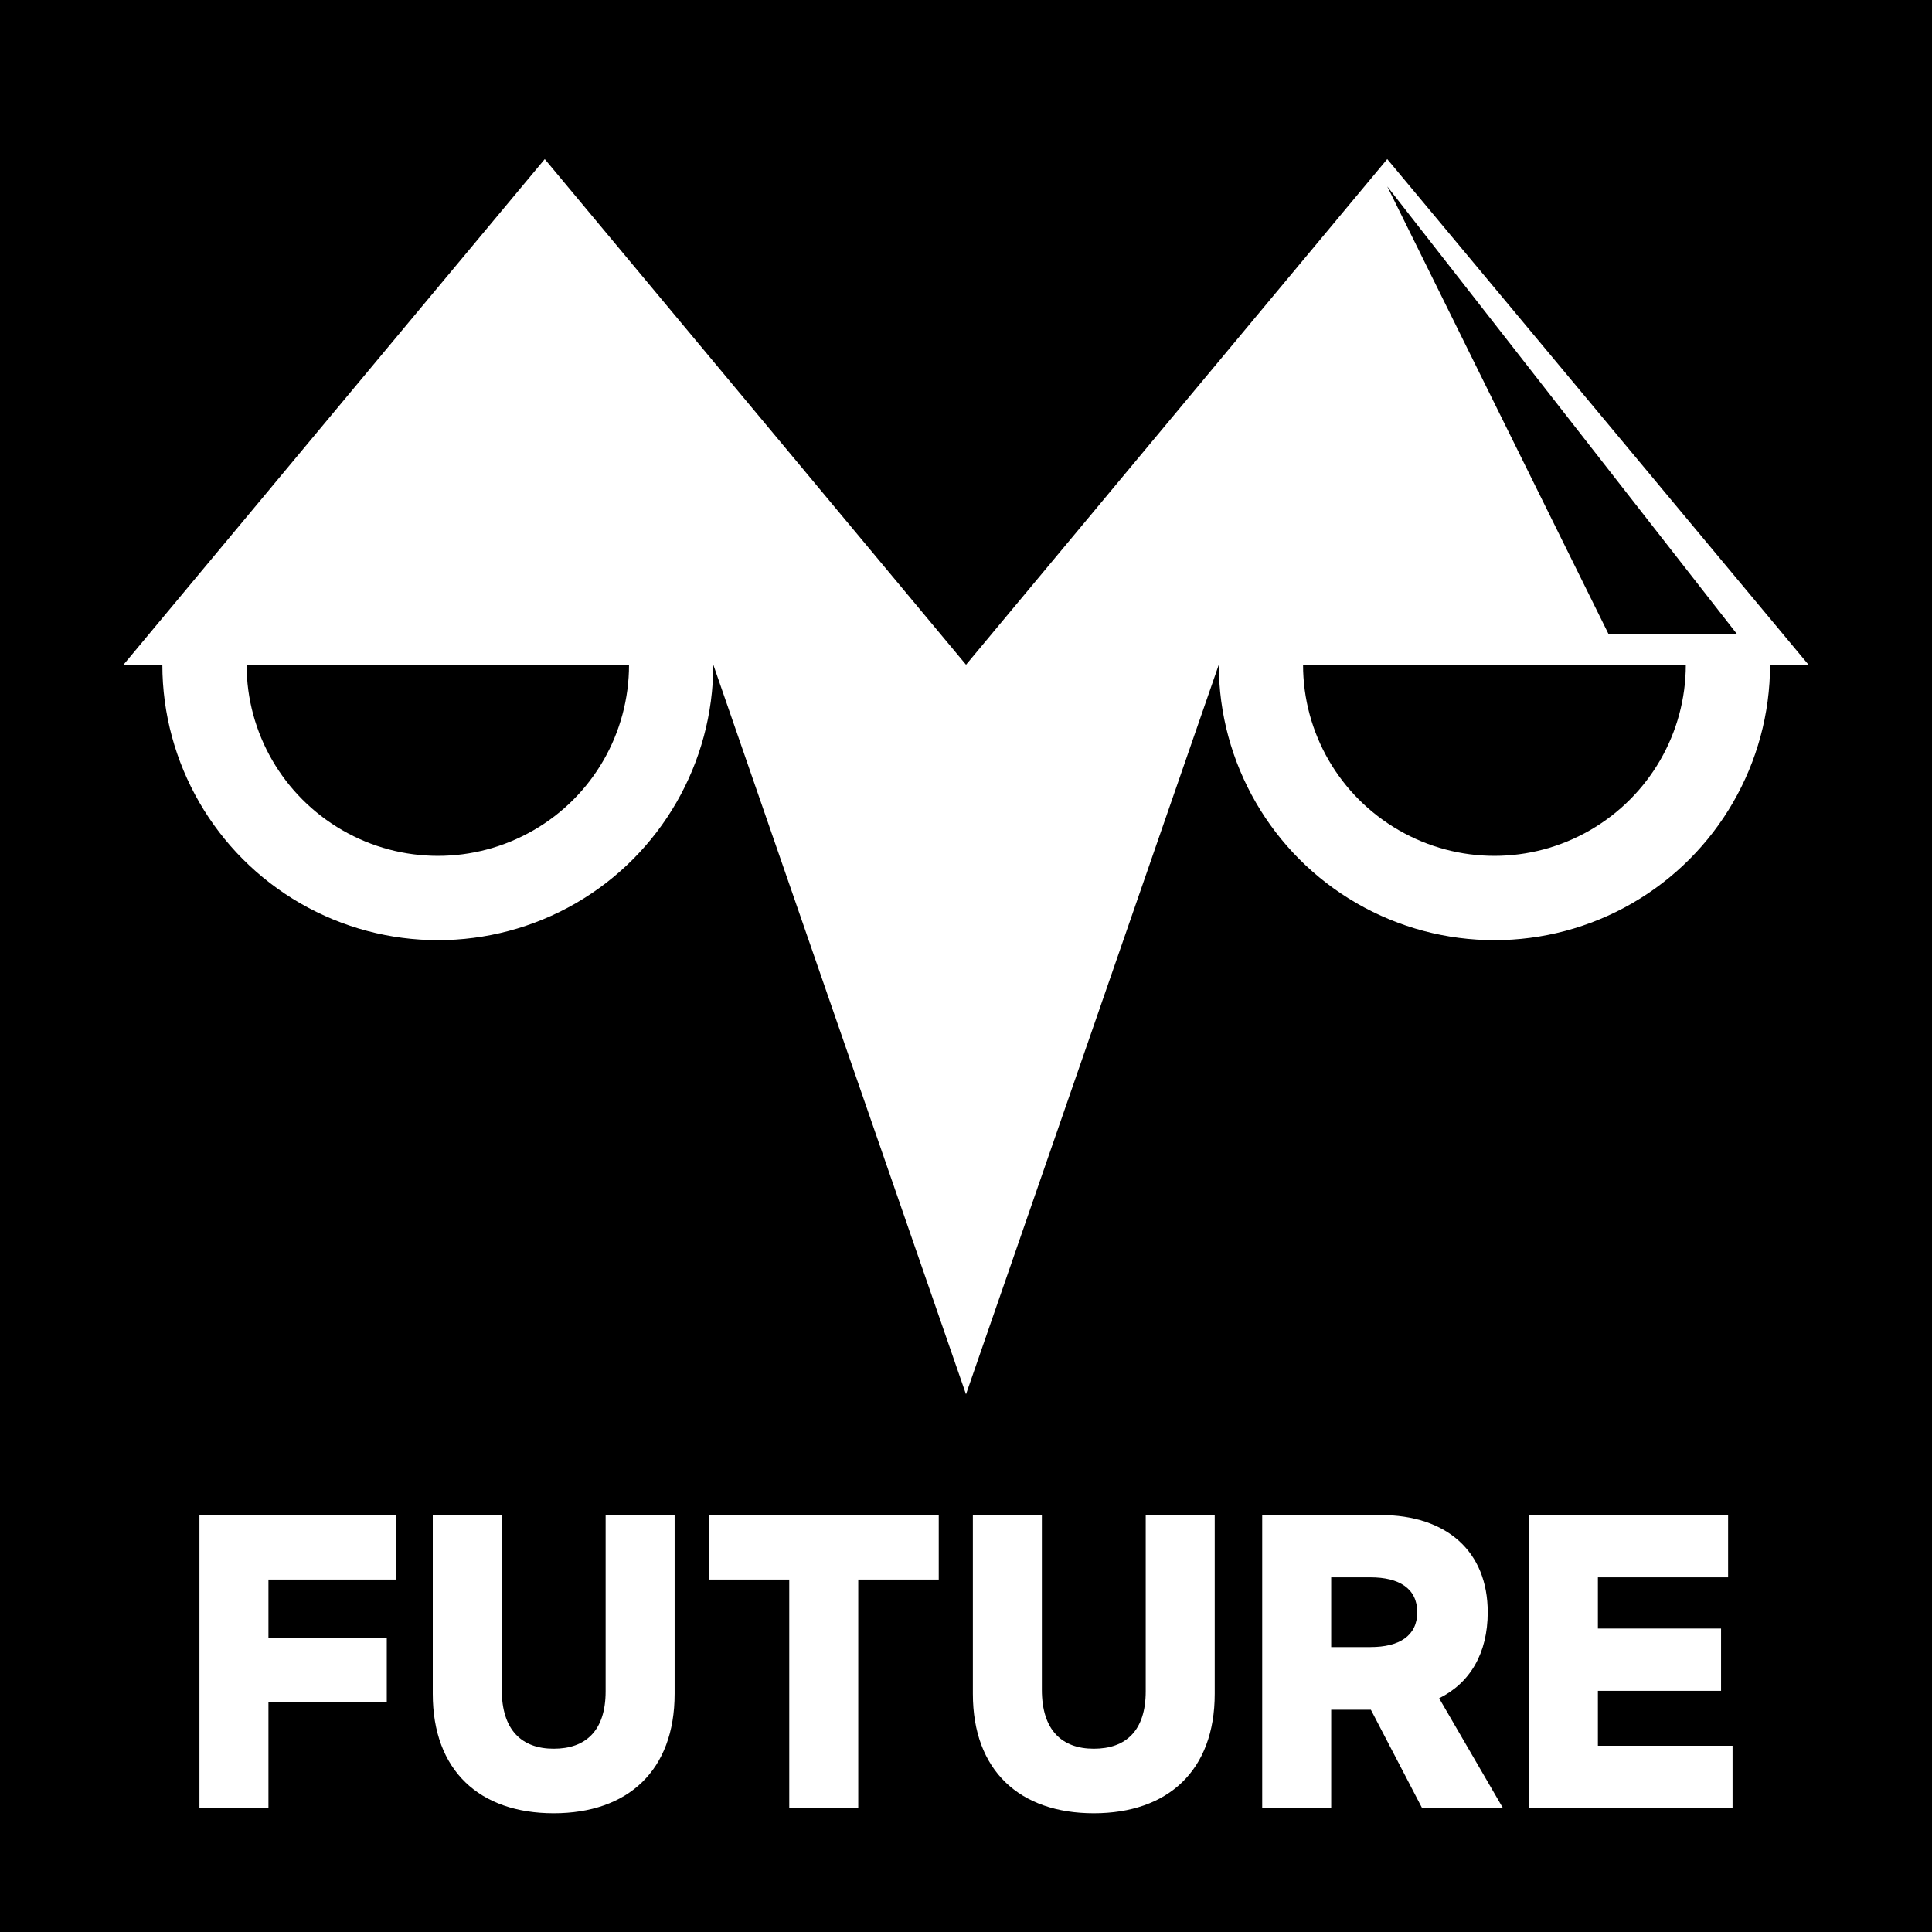
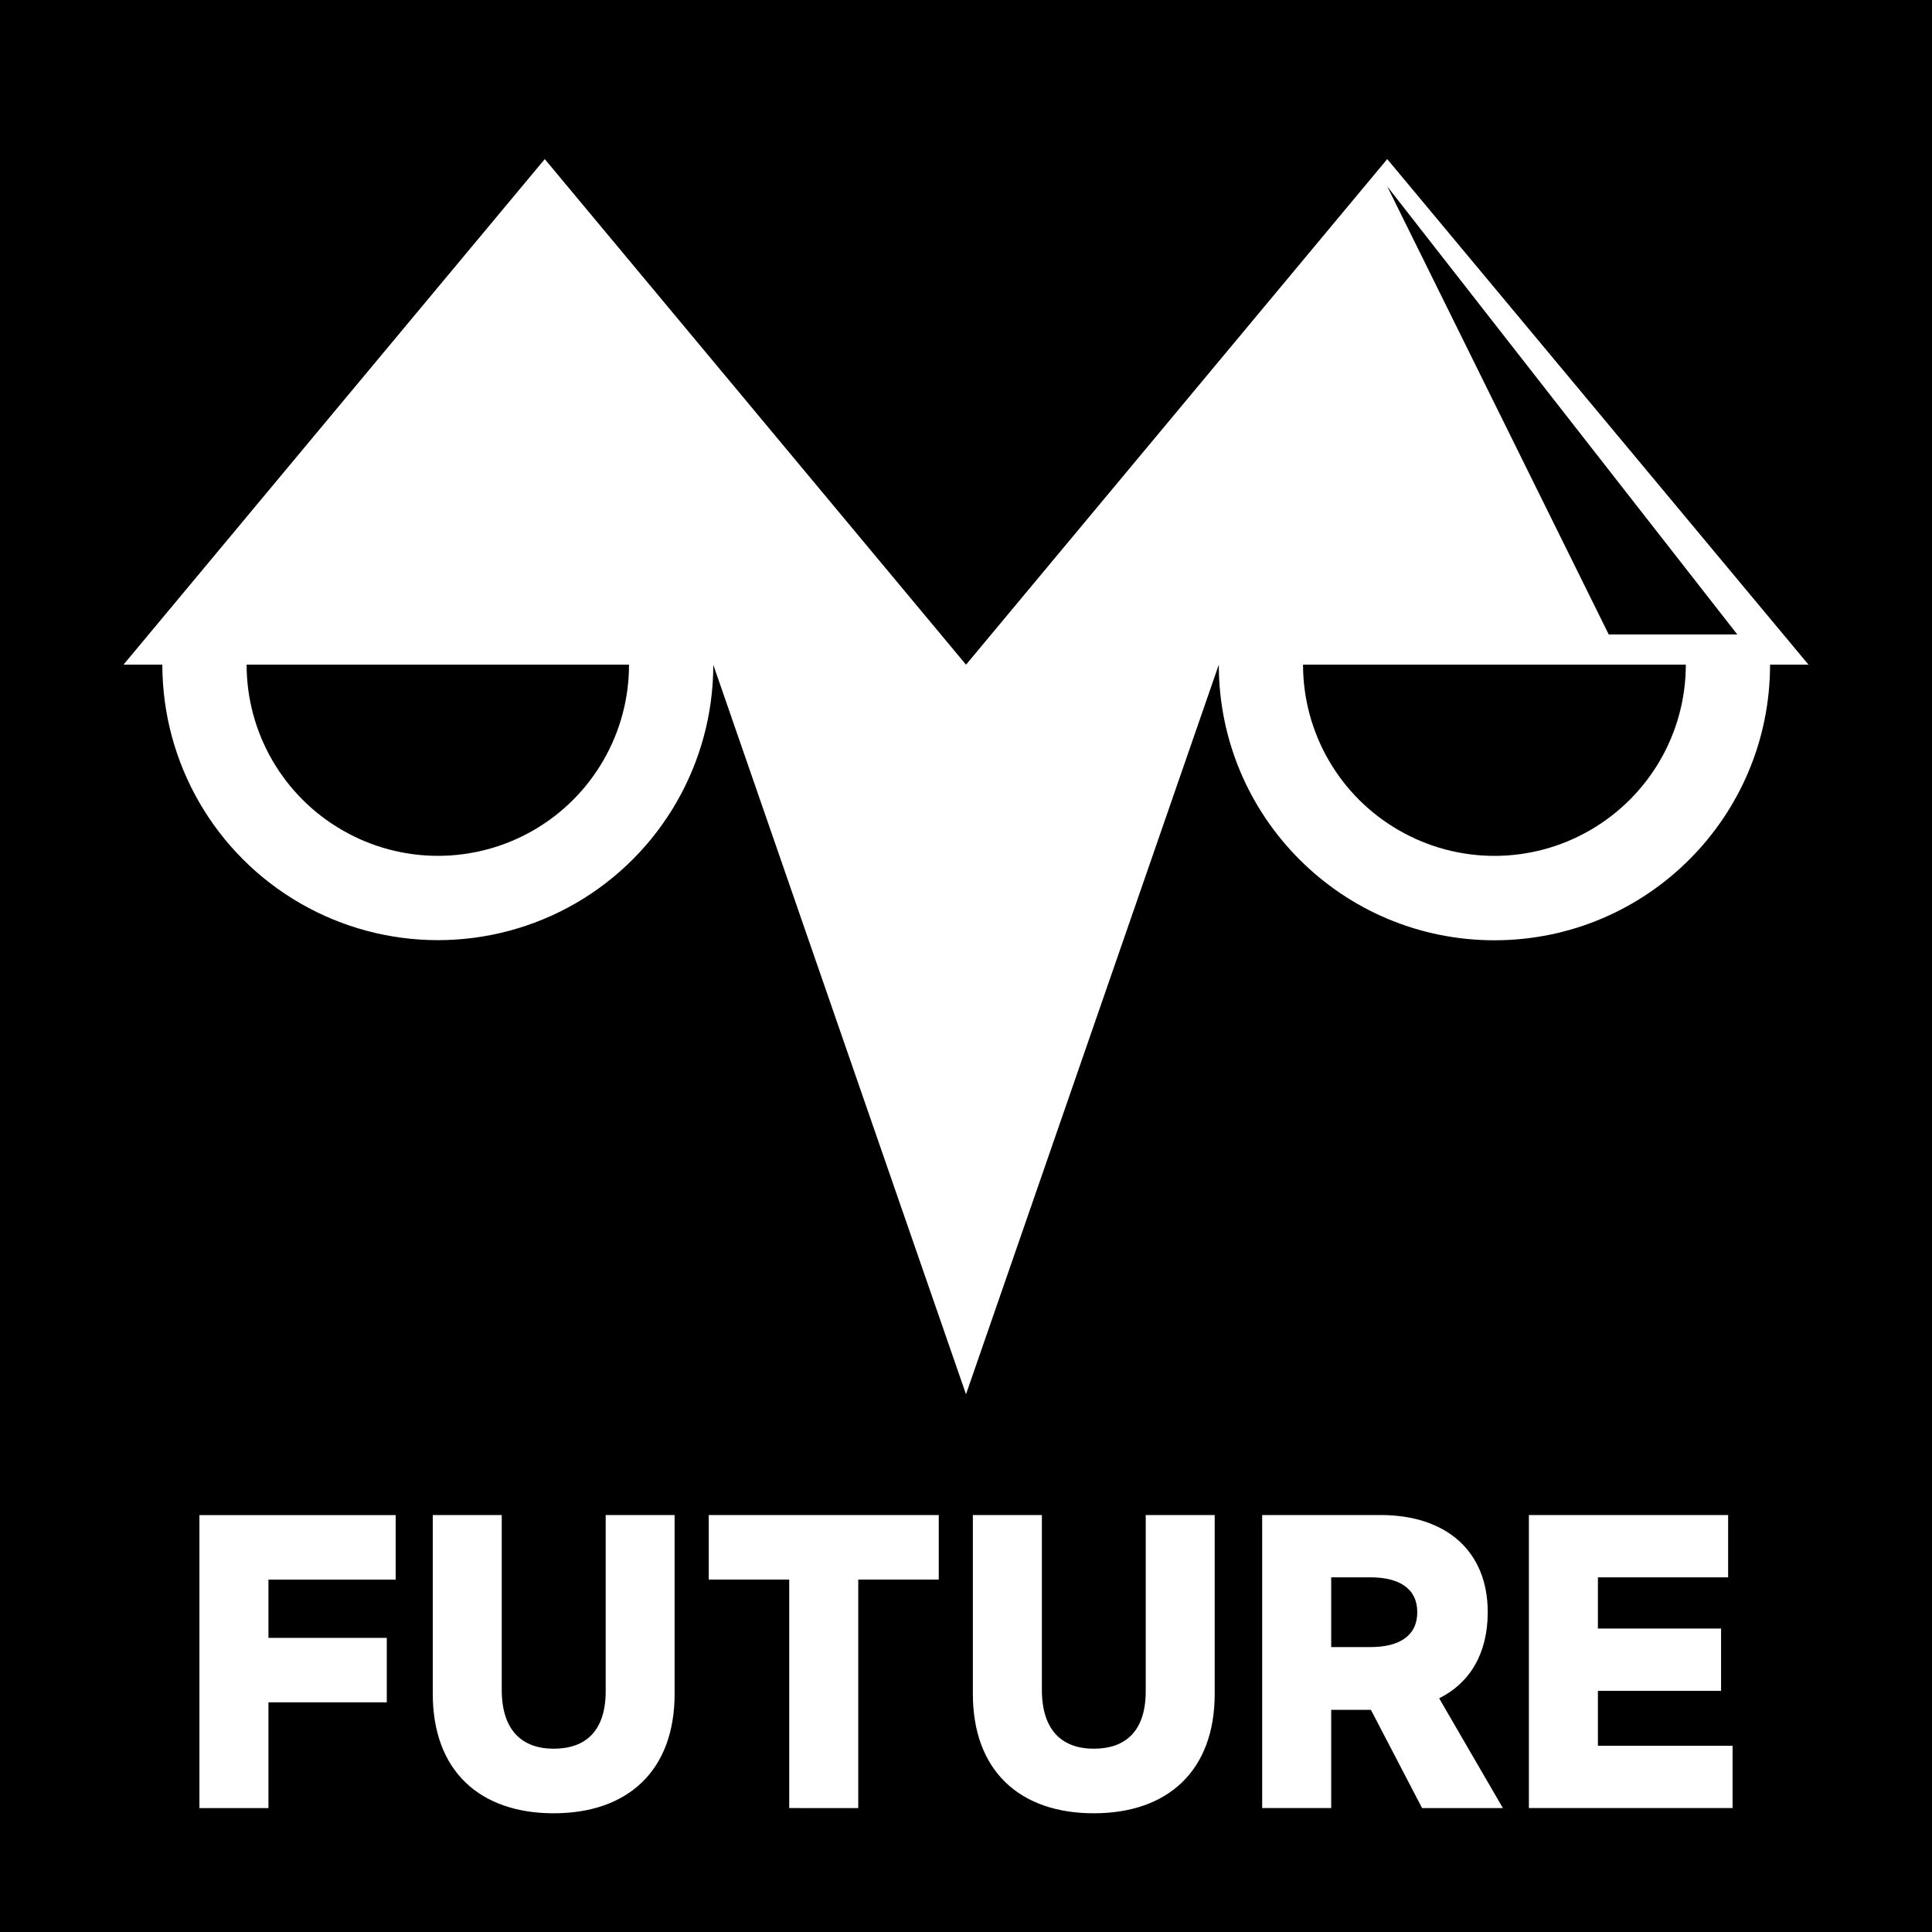
- <svg xmlns="http://www.w3.org/2000/svg" width="400" height="400">
+ <svg xmlns="http://www.w3.org/2000/svg" viewBox="0 0 400 400">
  <path d="M0 0h400v400H0z" />
-   <path fill="#fff" d="M89.612 143.615c0 20.364 10.915 39.219 28.551 49.401 17.636 10.182 39.397 10.182 57.033 0 17.636-10.182 28.482-29.037 28.482-49.401h-17.444c0 14.16-7.498 27.194-19.761 34.274-12.263 7.08-27.326 7.08-39.589 0-12.263-7.08-19.829-20.114-19.829-34.274zm218.728 0c-0 20.364 10.915 39.219 28.551 49.401 17.636 10.182 39.397 10.182 57.033 0 17.636-10.182 28.55-29.037 28.55-49.401h-17.444c0 14.16-7.566 27.194-19.829 34.274-12.263 7.08-27.326 7.08-39.589 0-12.263-7.08-19.829-20.114-19.829-34.274zM168.786 38.939l-43.615 52.338-43.599 52.338H203.678l26.153 75.53 26.169 75.53 26.169-75.53 26.169-75.53h122.09L386.829 91.277l-43.615-52.338-43.599 52.338-43.599 52.338h-.016l-43.599-52.338Zm174.428 5.651 72.474 92.769H389.073Z" color="#000" style="-inkscape-stroke:none" transform="translate(-56 -6)" />
-   <path fill="#fff" d="M111.578 358.453h24.499v-13.363h-24.499v-12.058h26.342v-13.363H97.293v60.672h14.285zm59.059 9.6c-6.605 0-10.752-3.84-10.752-12.211v-36.173h-14.285v37.018c0 15.898 9.677 24.73 25.037 24.73s25.037-8.832 25.037-24.73v-37.018h-14.285v36.48c0 8.218-4.147 11.904-10.752 11.904zm63.053 12.288v-47.309h16.666v-13.363h-47.616v13.363h16.666v47.309zm48.768-12.288c-6.605 0-10.752-3.84-10.752-12.211v-36.173h-14.285v37.018c0 15.898 9.677 24.73 25.037 24.73s25.037-8.832 25.037-24.73v-37.018h-14.285v36.48c0 8.218-4.147 11.904-10.752 11.904zm84.71 12.288-13.21-22.733c6.374-3.149 10.061-9.293 10.061-17.818 0-12.595-8.525-20.122-22.195-20.122h-24.499v60.672h14.285v-20.352h8.218l10.598 20.352zm-27.418-47.77c5.914 0 9.677 2.304 9.677 7.219 0 4.915-3.763 7.219-9.677 7.219h-8.141v-14.438zm47.078 23.501h25.498v-12.902h-25.498v-10.598h26.957v-12.902h-41.242v60.672h42.163v-12.902h-27.878z" aria-label="FUTURE" font-family="MiSans" font-size="96" font-weight="700" style="-inkscape-font-specification:'MiSans Bold';white-space:pre" transform="translate(-56 -6)" />
+   <path fill="#fff" d="M33.61 137.61a57.06 57.06 0 0 0 85.58 49.4 57.05 57.05 0 0 0 28.49-49.4h-17.45a39.55 39.55 0 0 1-59.35 34.27 39.56 39.56 0 0 1-19.82-34.27zm218.73 0a57.06 57.06 0 0 0 114.13 0h-17.44c0 14.16-7.57 27.2-19.83 34.28a39.55 39.55 0 0 1-39.59 0 39.56 39.56 0 0 1-19.83-34.28zM112.79 32.94 69.17 85.28l-43.6 52.33h122.1l26.16 75.53L200 288.67l26.17-75.53 26.17-75.53h122.09l-43.6-52.33-43.62-52.34-43.6 52.34-43.6 52.33H200l-43.6-52.33Zm174.42 5.65 72.48 92.77h-26.62Z" color="#000" />
+   <path fill="#fff" d="M55.58 352.45h24.5V339.1h-24.5v-12.06h26.34v-13.36H41.29v60.67h14.29zm59.06 9.6c-6.6 0-10.76-3.84-10.76-12.2v-36.18H89.6v37.02c0 15.9 9.68 24.73 25.04 24.73s25.03-8.84 25.03-24.73v-37.02H125.4v36.48c0 8.22-4.15 11.9-10.75 11.9zm63.05 12.3v-47.32h16.67v-13.36h-47.62v13.36h16.66v47.31zm48.77-12.3c-6.6 0-10.75-3.84-10.75-12.2v-36.18h-14.29v37.02c0 15.9 9.68 24.73 25.04 24.73s25.03-8.84 25.03-24.73v-37.02h-14.28v36.48c0 8.22-4.15 11.9-10.75 11.9zm84.7 12.3-13.2-22.74c6.37-3.15 10.06-9.3 10.06-17.82 0-12.6-8.53-20.12-22.2-20.12h-24.5v60.67h14.29V354h8.22l10.6 20.35zm-27.41-47.78c5.91 0 9.68 2.3 9.68 7.22s-3.77 7.22-9.68 7.22h-8.14v-14.44zm47.08 23.5h25.5v-12.9h-25.5v-10.6h26.96v-12.9h-41.25v60.67h42.17v-12.9h-27.88z" />
</svg>
